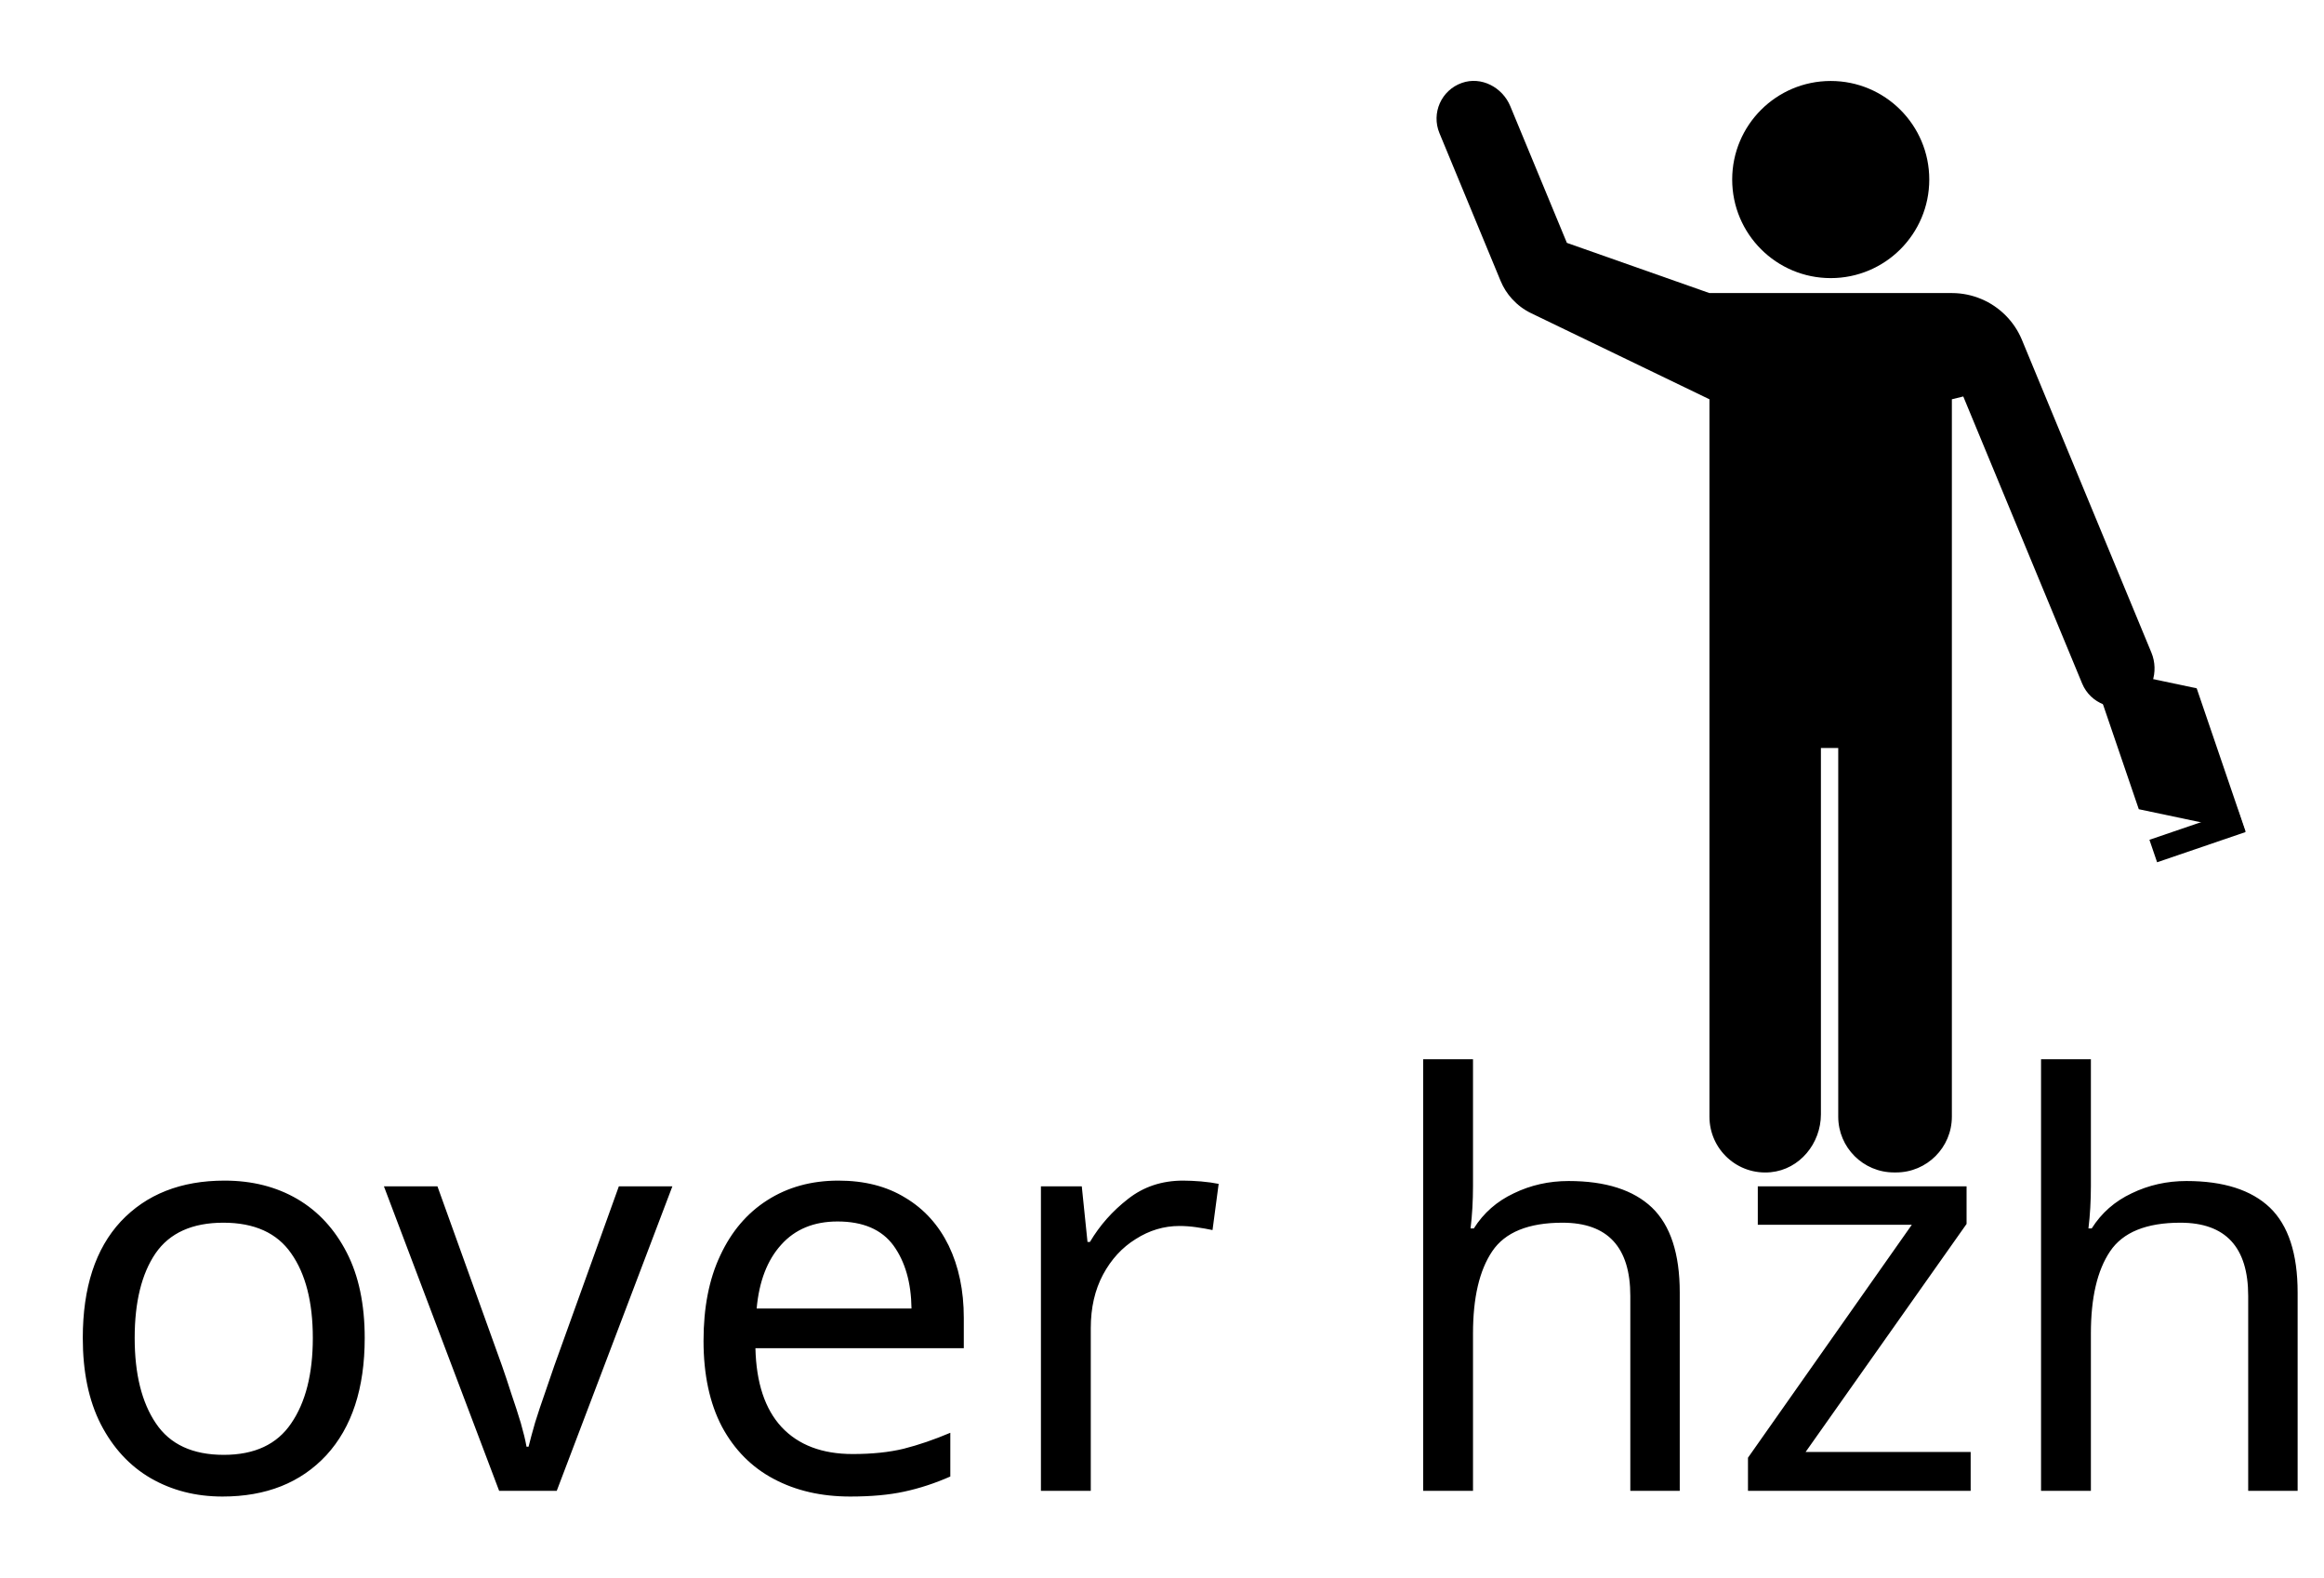
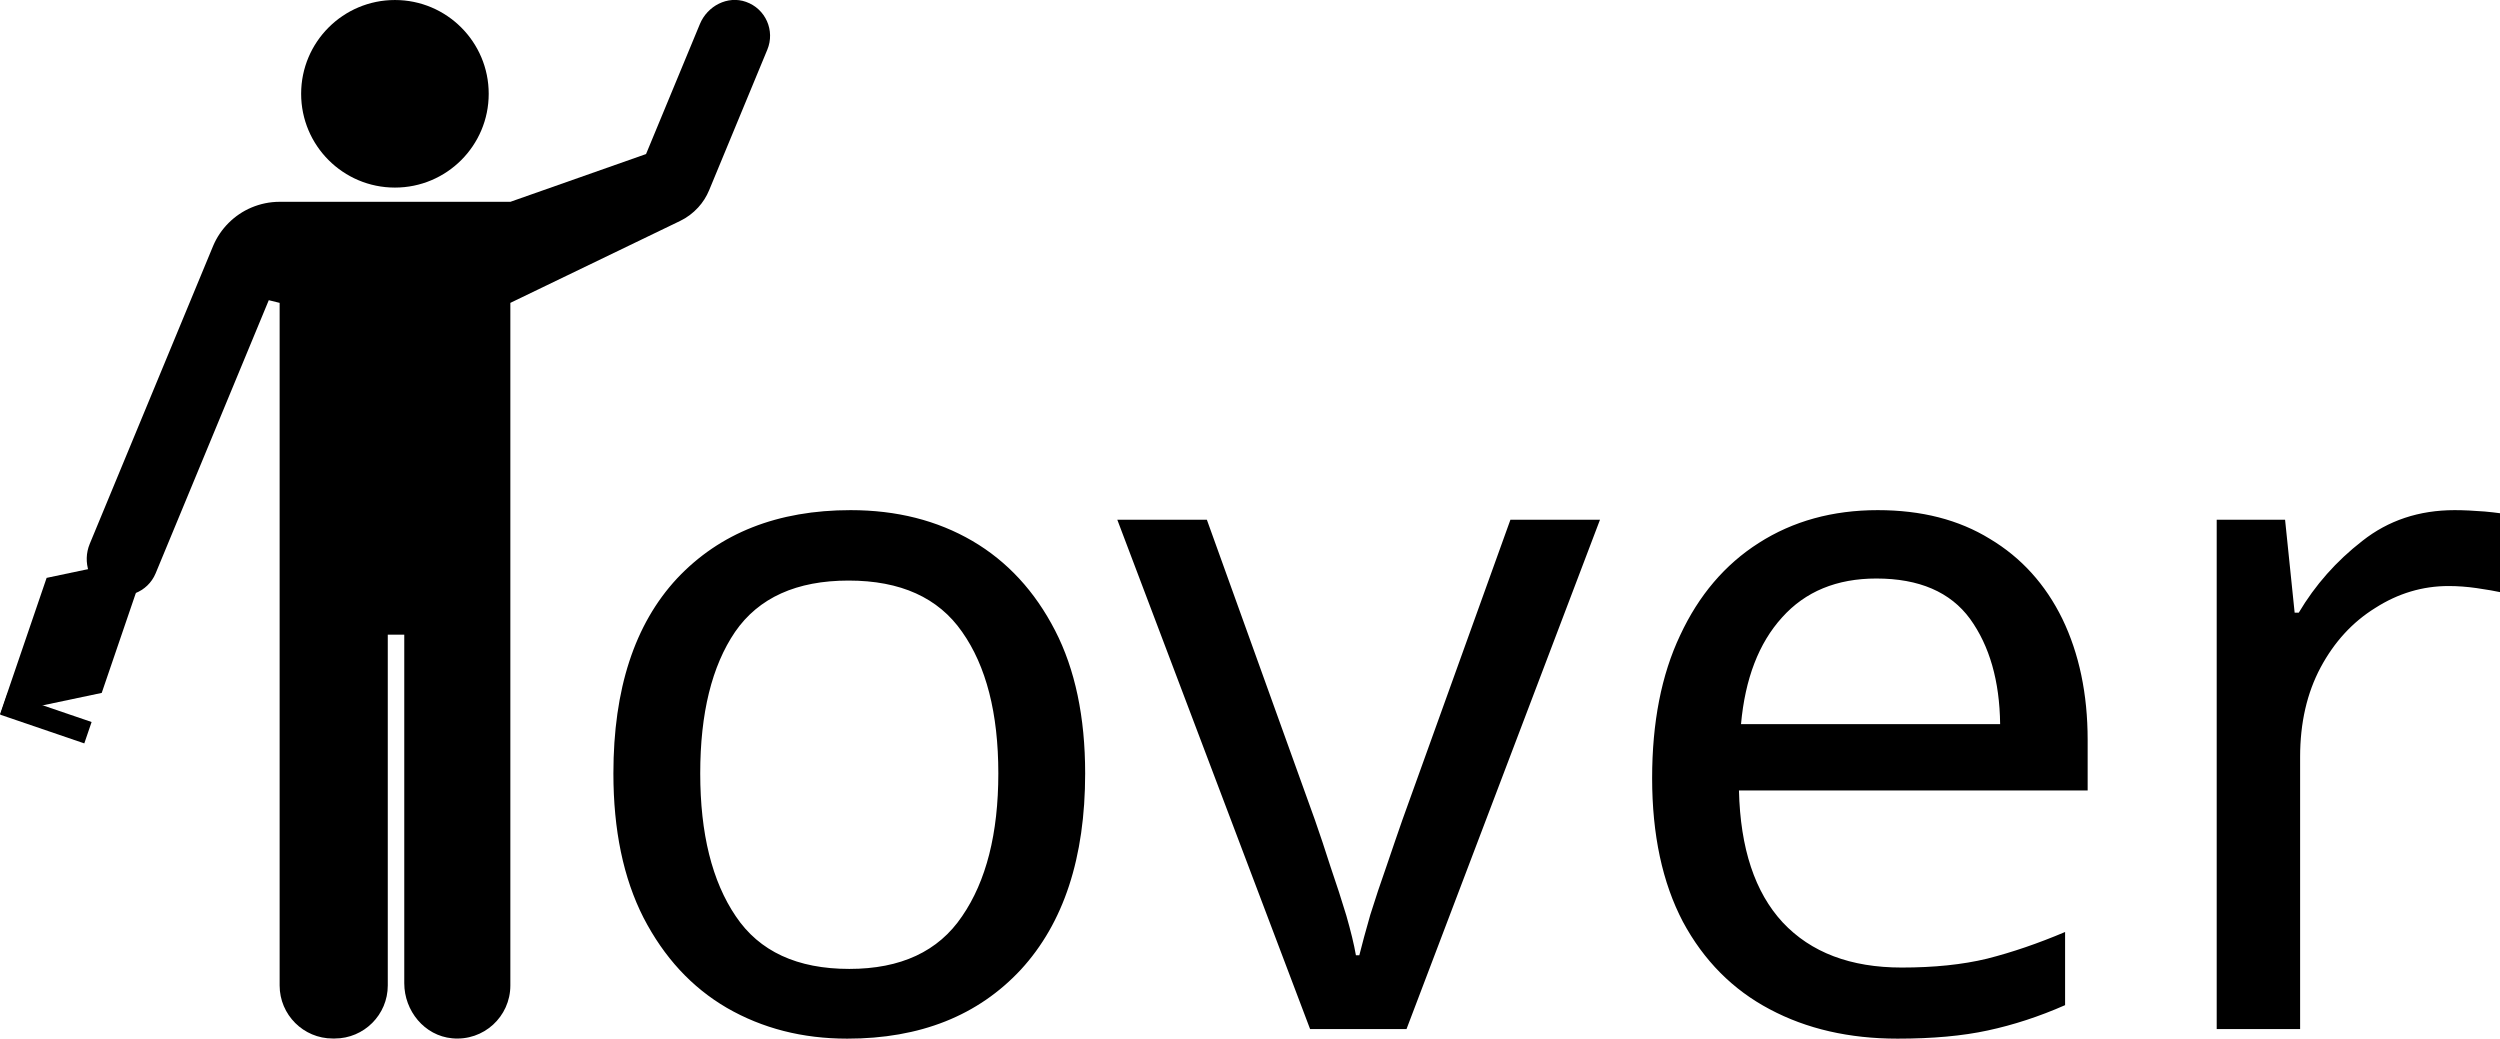
- <svg xmlns="http://www.w3.org/2000/svg" width="140mm" height="95mm" viewBox="0 0 140 95" version="1.1" id="svg5423">
+ <svg xmlns="http://www.w3.org/2000/svg" width="90mm" height="37.39mm" viewBox="0 0 90 37.39" version="1.1" id="svg5423">
  <defs id="defs5417" />
-   <g id="layer1" transform="translate(-63.39545,-185.7479)">
+   <g id="layer1" transform="translate(-46.30042,-238.4826)">
    <g id="g1604" transform="matrix(1.977176,0,0,1.977176,-803.0802,-251.1714)" style="fill:#000000;stroke-width:0.506">
      <g id="g916" transform="matrix(0.796729,0,0,0.796729,91.03517,53.17036)" style="stroke-width:0.635">
        <g id="g3325" transform="translate(1.84425,-1.352843)">
          <g id="g3336" transform="translate(2.956119,-3.095192)">
            <g id="g842" transform="translate(3.016415,-3.09519)">
              <g id="g853" transform="translate(2.956119,-3.09519)">
                <text xml:space="preserve" style="color:#000000;font-style:normal;font-variant:normal;font-weight:normal;font-stretch:normal;font-size:21.718px;line-height:130%;font-family:Nunito;-inkscape-font-specification:Nunito;text-indent:0;text-align:start;text-decoration:none;text-decoration-line:none;text-decoration-style:solid;text-decoration-color:#000000;letter-spacing:0px;word-spacing:0px;text-transform:none;writing-mode:lr-tb;direction:ltr;baseline-shift:baseline;text-anchor:start;white-space:normal;clip-rule:nonzero;display:inline;overflow:visible;visibility:visible;opacity:1;isolation:auto;mix-blend-mode:normal;color-interpolation:sRGB;color-interpolation-filters:linearRGB;solid-color:#000000;solid-opacity:1;fill:#000000;fill-opacity:1;fill-rule:nonzero;stroke:none;stroke-width:0.457px;stroke-linecap:butt;stroke-linejoin:miter;stroke-miterlimit:4;stroke-dasharray:none;stroke-dashoffset:0;stroke-opacity:1;color-rendering:auto;image-rendering:auto;shape-rendering:auto;text-rendering:auto;enable-background:accumulate" x="426.993" y="278.258" id="text1000">
-                   <tspan id="tspan998" x="426.993" y="278.258" style="font-style:normal;font-variant:normal;font-weight:normal;font-stretch:normal;font-family:Quicksand;-inkscape-font-specification:Quicksand;text-align:start;text-anchor:start;stroke-width:0.457px">over hzh</tspan>
+                   <tspan id="tspan998" x="426.993" y="278.258" style="font-style:normal;font-variant:normal;font-weight:normal;font-stretch:normal;font-family:Quicksand;-inkscape-font-specification:Quicksand;text-align:start;text-anchor:start;stroke-width:0.457px">over</tspan>
                </text>
-                 <g id="g3314" transform="translate(-24.6015,-12.38558)">
-                   <g style="fill:#000000;stroke-width:0.23" transform="matrix(2.760626,0,0,2.760626,-730.3973,-427.2769)" id="g3285">
-                     <circle cx="452.804" cy="241.898" r="1.365" id="circle3259" style="fill:#000000;stroke-width:0.039" />
-                     <path d="m 448.231,243.302 c 0.038,0.092 0.092,0.177 0.159,0.25 0.075,0.082 0.164,0.149 0.264,0.197 l 2.47,1.192 v 4.829 5.106 c 0,0.452 0.387,0.813 0.848,0.769 0.402,-0.038 0.696,-0.399 0.696,-0.802 v -5.073 h 0.24 v 5.106 c 0,0.426 0.346,0.772 0.772,0.772 h 0.03 c 0.426,0 0.772,-0.346 0.772,-0.772 v -5.106 -4.829 l 0.158,-0.039 1.647,3.976 c 0.115,0.276 0.438,0.403 0.712,0.273 0.256,-0.122 0.356,-0.439 0.247,-0.702 l -1.796,-4.337 c -0.053,-0.126 -0.13,-0.239 -0.225,-0.334 -0.095,-0.095 -0.208,-0.172 -0.334,-0.225 -0.126,-0.053 -0.264,-0.083 -0.409,-0.083 h -3.359 l -1.974,-0.695 -0.784,-1.893 c -0.109,-0.263 -0.403,-0.417 -0.671,-0.322 -0.286,0.101 -0.425,0.419 -0.31,0.696 z" id="path3261" style="fill:#000000;stroke-width:0.039" />
+                 <g id="g3314" transform="matrix(-0.5687684,0,0,0.5687684,718.7333,120.0874)" style="stroke-width:1.116">
+                   <g style="fill:#000000;stroke-width:0.404" transform="matrix(2.760626,0,0,2.760626,-730.3973,-427.2769)" id="g3285">
+                     <circle cx="452.804" cy="241.898" r="1.365" id="circle3259" style="fill:#000000;stroke-width:0.068" />
+                     <path d="m 448.231,243.302 c 0.038,0.092 0.092,0.177 0.159,0.25 0.075,0.082 0.164,0.149 0.264,0.197 l 2.47,1.192 v 4.829 5.106 c 0,0.452 0.387,0.813 0.848,0.769 0.402,-0.038 0.696,-0.399 0.696,-0.802 v -5.073 h 0.24 v 5.106 c 0,0.426 0.346,0.772 0.772,0.772 h 0.03 c 0.426,0 0.772,-0.346 0.772,-0.772 v -5.106 -4.829 l 0.158,-0.039 1.647,3.976 c 0.115,0.276 0.438,0.403 0.712,0.273 0.256,-0.122 0.356,-0.439 0.247,-0.702 l -1.796,-4.337 c -0.053,-0.126 -0.13,-0.239 -0.225,-0.334 -0.095,-0.095 -0.208,-0.172 -0.334,-0.225 -0.126,-0.053 -0.264,-0.083 -0.409,-0.083 h -3.359 l -1.974,-0.695 -0.784,-1.893 c -0.109,-0.263 -0.403,-0.417 -0.671,-0.322 -0.286,0.101 -0.425,0.419 -0.31,0.696 z" id="path3261" style="fill:#000000;stroke-width:0.068" />
                  </g>
-                   <g style="fill:#000000;stroke:none;stroke-width:1.716" id="g1251-5-1-3" transform="matrix(0.3628837,0.07147609,0.07147609,-0.3628837,485.5298,284.5667)">
-                     <rect ry="0" transform="matrix(0.5,-0.8660254,-0.9999101,0.01340771,0,0)" y="-168.225" x="-106.984" height="11.294" width="15.669" id="rect1229-6-0-0" style="color:#000000;clip-rule:nonzero;display:inline;overflow:visible;visibility:visible;opacity:1;isolation:auto;mix-blend-mode:normal;color-interpolation:sRGB;color-interpolation-filters:linearRGB;solid-color:#000000;solid-opacity:1;fill:#000000;fill-opacity:1;fill-rule:evenodd;stroke:none;stroke-width:1.852;stroke-linecap:square;stroke-linejoin:round;stroke-miterlimit:4;stroke-dasharray:none;stroke-dashoffset:0;stroke-opacity:1;paint-order:fill markers stroke;color-rendering:auto;image-rendering:auto;shape-rendering:auto;text-rendering:auto;enable-background:accumulate" />
-                     <rect transform="rotate(30)" y="5.232" x="134.861" height="2.455" width="9.645" id="rect1246-5-3-3" style="color:#000000;clip-rule:nonzero;display:inline;overflow:visible;visibility:visible;opacity:1;isolation:auto;mix-blend-mode:normal;color-interpolation:sRGB;color-interpolation-filters:linearRGB;solid-color:#000000;solid-opacity:1;fill:#000000;fill-opacity:1;fill-rule:evenodd;stroke:none;stroke-width:1.716;stroke-linecap:square;stroke-linejoin:round;stroke-miterlimit:4;stroke-dasharray:none;stroke-dashoffset:0;stroke-opacity:1;paint-order:fill markers stroke;color-rendering:auto;image-rendering:auto;shape-rendering:auto;text-rendering:auto;enable-background:accumulate" />
+                   <g style="fill:#000000;stroke:none;stroke-width:3.018" id="g1251-5-1-3" transform="matrix(0.3628837,0.07147609,0.07147609,-0.3628837,485.5298,284.5667)">
+                     <rect ry="0" transform="matrix(0.5,-0.8660254,-0.9999101,0.01340771,0,0)" y="-168.225" x="-106.984" height="11.294" width="15.669" id="rect1229-6-0-0" style="color:#000000;clip-rule:nonzero;display:inline;overflow:visible;visibility:visible;opacity:1;isolation:auto;mix-blend-mode:normal;color-interpolation:sRGB;color-interpolation-filters:linearRGB;solid-color:#000000;solid-opacity:1;fill:#000000;fill-opacity:1;fill-rule:evenodd;stroke:none;stroke-width:3.256;stroke-linecap:square;stroke-linejoin:round;stroke-miterlimit:4;stroke-dasharray:none;stroke-dashoffset:0;stroke-opacity:1;paint-order:fill markers stroke;color-rendering:auto;image-rendering:auto;shape-rendering:auto;text-rendering:auto;enable-background:accumulate" />
+                     <rect transform="rotate(30)" y="5.232" x="134.861" height="2.455" width="9.645" id="rect1246-5-3-3" style="color:#000000;clip-rule:nonzero;display:inline;overflow:visible;visibility:visible;opacity:1;isolation:auto;mix-blend-mode:normal;color-interpolation:sRGB;color-interpolation-filters:linearRGB;solid-color:#000000;solid-opacity:1;fill:#000000;fill-opacity:1;fill-rule:evenodd;stroke:none;stroke-width:3.018;stroke-linecap:square;stroke-linejoin:round;stroke-miterlimit:4;stroke-dasharray:none;stroke-dashoffset:0;stroke-opacity:1;paint-order:fill markers stroke;color-rendering:auto;image-rendering:auto;shape-rendering:auto;text-rendering:auto;enable-background:accumulate" />
                  </g>
                </g>
              </g>
            </g>
          </g>
        </g>
      </g>
    </g>
  </g>
</svg>
